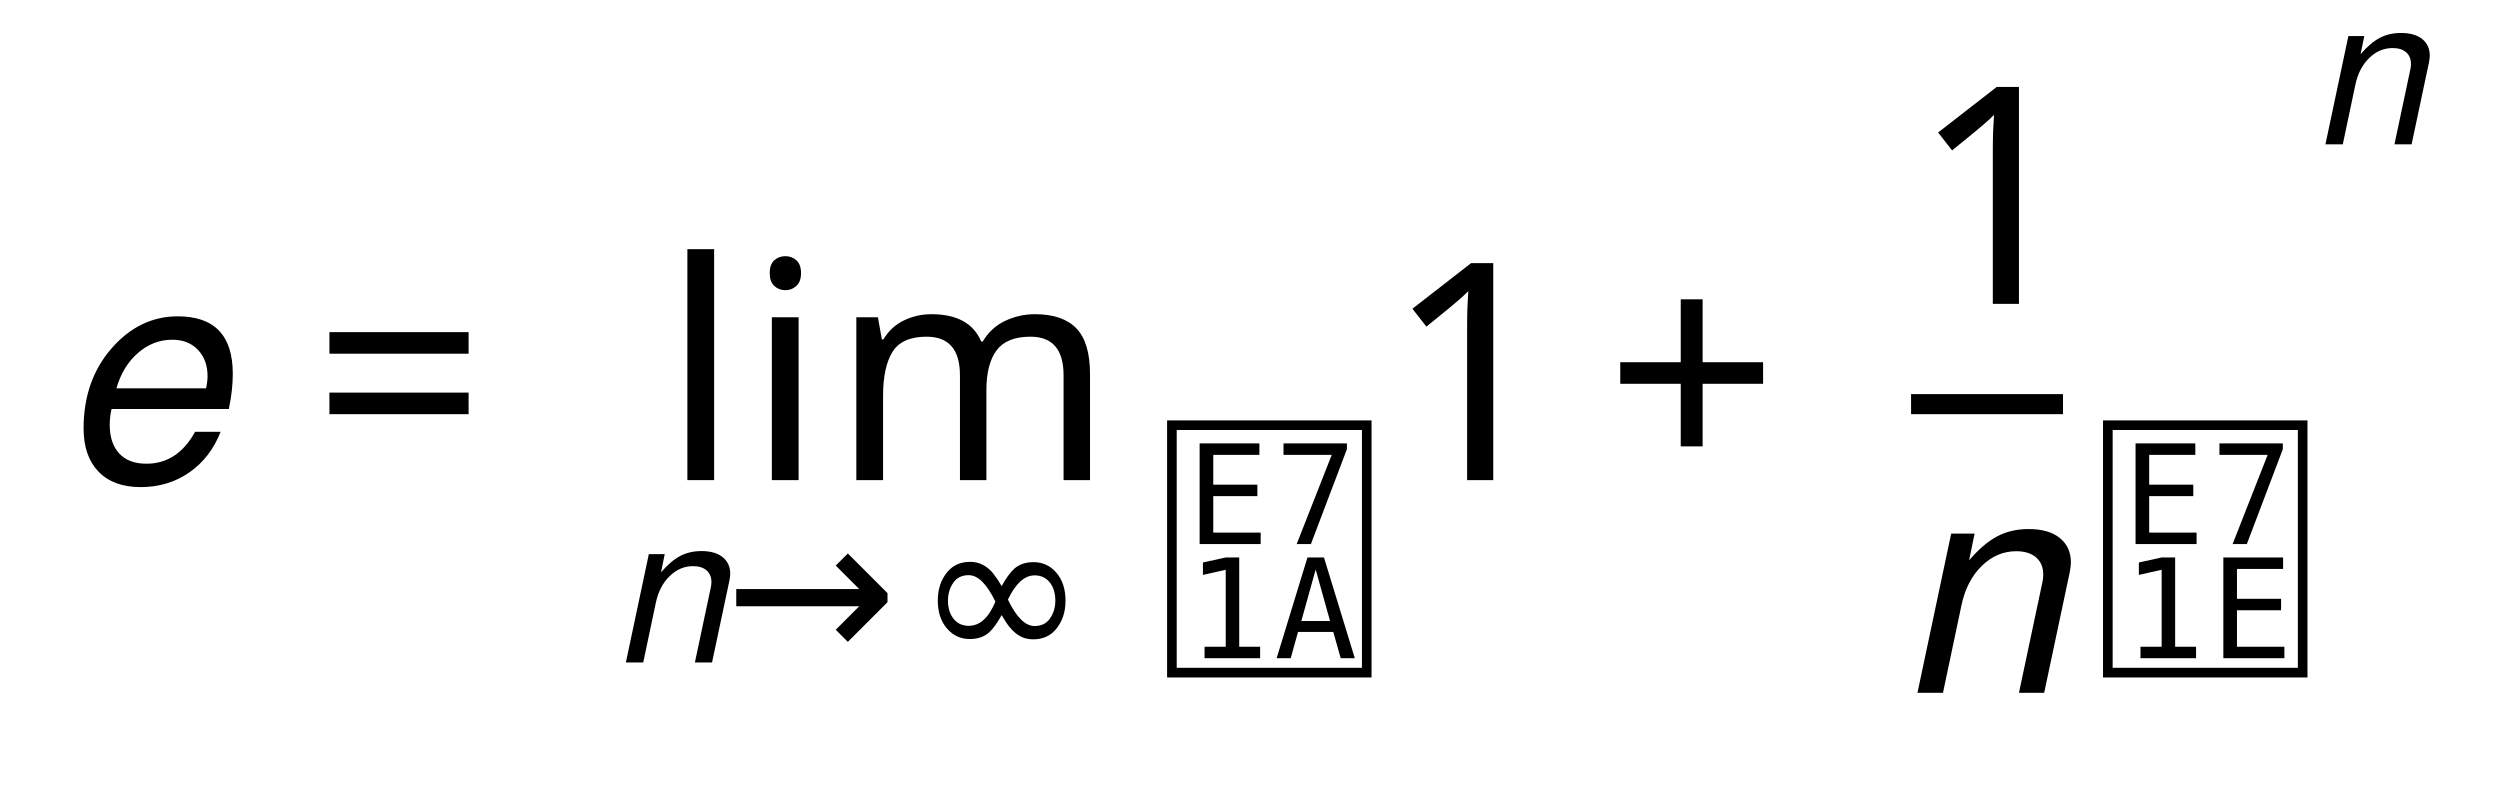
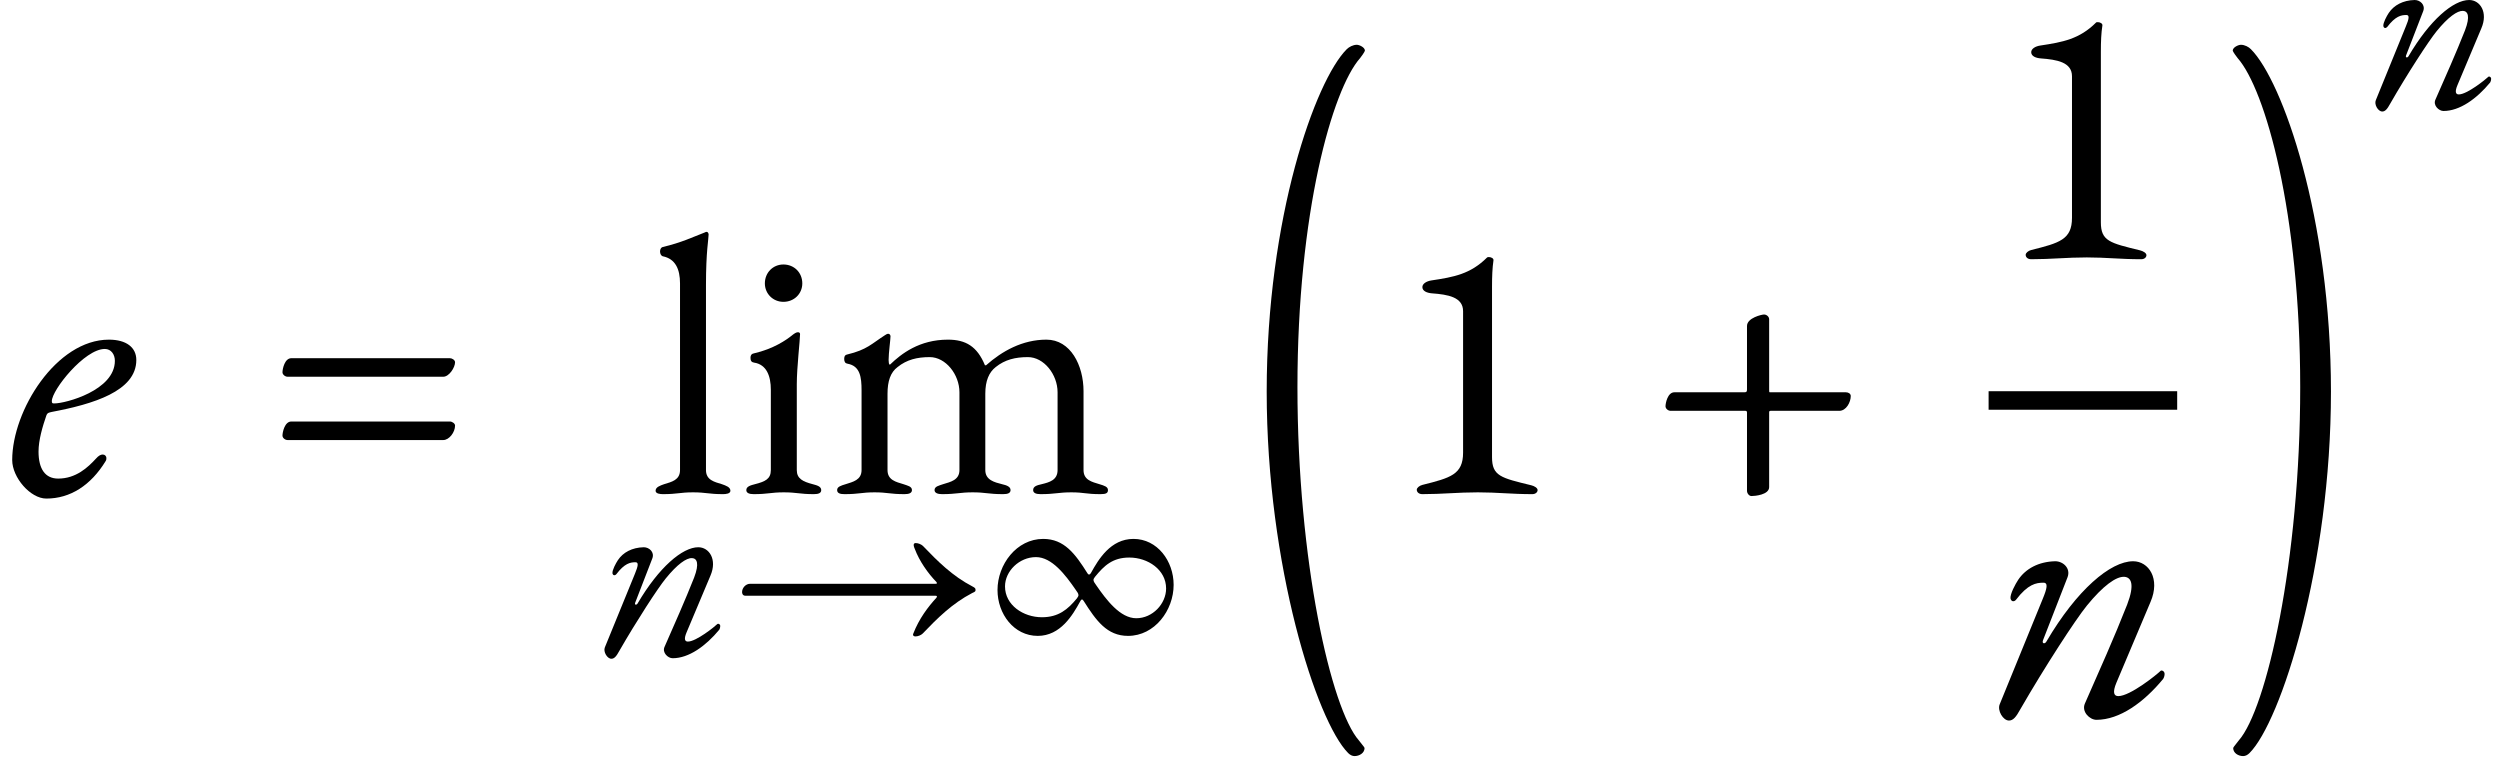
- <svg xmlns="http://www.w3.org/2000/svg" width="789.807" height="255.36" viewBox="0 0 8227 2660">
-   <defs>
-     <style type="text/css">@font-face{font-family:rex;src:url('http://rex.breeden.cc/rex-xits.otf');}</style>
-   </defs>
-   <g font-family="rex" font-size="1000">
-     <text transform="translate(250, 1580)">𝑒</text>
-     <text transform="translate(1028, 1580)">=</text>
-     <text transform="translate(2177, 1580)">l</text>
-     <text transform="translate(2455, 1580)">i</text>
-     <text transform="translate(2733, 1580)">m</text>
-     <text transform="translate(2046, 2180) scale(0.68)">𝑛</text>
-     <text transform="translate(2384, 2180) scale(0.68)">→</text>
-     <text transform="translate(3013, 2180) scale(0.68)">∞</text>
-     <text transform="translate(3809, 2166)"></text>
-     <text transform="translate(4559, 1580)">1</text>
-     <text transform="translate(5282, 1580)">+</text>
-     <text transform="translate(6289, 1000)">1</text>
-     <rect x="6289" y="1297" width="500" height="66" fill="#000" />
-     <text transform="translate(6290, 2280)">𝑛</text>
-     <text transform="translate(6889, 2166)"></text>
-     <text transform="translate(7639, 475) scale(0.68)">𝑛</text>
+ <svg xmlns="http://www.w3.org/2000/svg" width="107.964pt" height="32.653pt" viewBox="0 0 107.964 32.653" version="1.1">
+   <g id="surface1">
+     <path style=" stroke:none;fill-rule:evenodd;fill:rgb(0%,0%,0%);fill-opacity:1;" d="M 2 21.531 C 3.039 21.531 3.922 20.957 4.559 19.918 C 4.594 19.867 4.594 19.82 4.594 19.789 C 4.594 19.691 4.527 19.629 4.434 19.629 C 4.352 19.629 4.258 19.676 4.145 19.805 C 3.793 20.188 3.281 20.668 2.512 20.668 C 1.953 20.668 1.664 20.254 1.664 19.5 C 1.664 19.004 1.84 18.414 2 17.949 C 2.047 17.82 2.113 17.82 2.238 17.789 C 4.016 17.453 5.887 16.895 5.887 15.547 C 5.887 15.004 5.457 14.668 4.703 14.668 C 2.434 14.668 0.527 17.727 0.527 19.867 C 0.527 20.621 1.312 21.531 2 21.531 Z M 2.352 17.422 C 2.273 17.422 2.238 17.422 2.238 17.324 C 2.238 16.844 3.648 15.07 4.527 15.07 C 4.801 15.07 4.961 15.309 4.961 15.582 C 4.961 16.859 2.832 17.422 2.352 17.422 Z M 2.352 17.422 " />
+     <path style=" stroke:none;fill-rule:evenodd;fill:rgb(0%,0%,0%);fill-opacity:1;" d="M 12.422 16.27 L 19.141 16.27 C 19.398 16.27 19.652 15.867 19.652 15.645 C 19.652 15.547 19.523 15.469 19.43 15.469 L 12.582 15.469 C 12.293 15.469 12.199 15.934 12.199 16.078 C 12.199 16.172 12.309 16.27 12.422 16.27 Z M 12.422 19.004 L 19.141 19.004 C 19.398 19.004 19.652 18.668 19.652 18.379 C 19.652 18.285 19.523 18.203 19.43 18.203 L 12.582 18.203 C 12.293 18.203 12.199 18.668 12.199 18.812 C 12.199 18.91 12.309 19.004 12.422 19.004 Z M 12.422 19.004 " />
+     <path style=" stroke:none;fill-rule:evenodd;fill:rgb(0%,0%,0%);fill-opacity:1;" d="M 28.633 21.34 C 29.258 21.34 29.367 21.262 29.93 21.262 C 30.488 21.262 30.602 21.34 31.223 21.34 C 31.336 21.34 31.543 21.324 31.543 21.195 C 31.543 21.035 31.352 20.973 31.176 20.91 C 30.855 20.812 30.488 20.734 30.488 20.301 L 30.488 12.301 C 30.488 10.859 30.602 10.316 30.602 10.125 C 30.602 10.078 30.566 10.012 30.52 10.012 C 30.488 10.012 30.457 10.027 30.426 10.043 C 29.914 10.238 29.434 10.477 28.617 10.668 C 28.551 10.684 28.504 10.766 28.504 10.859 C 28.504 10.957 28.551 11.055 28.633 11.07 C 29.16 11.18 29.367 11.613 29.367 12.238 L 29.367 20.301 C 29.367 20.734 29 20.812 28.68 20.91 C 28.504 20.973 28.312 21.035 28.312 21.195 C 28.312 21.324 28.52 21.34 28.633 21.34 Z M 28.633 21.34 " />
+     <path style=" stroke:none;fill-rule:evenodd;fill:rgb(0%,0%,0%);fill-opacity:1;" d="M 33.832 13.035 C 34.297 13.035 34.648 12.684 34.648 12.238 C 34.648 11.773 34.297 11.422 33.832 11.422 C 33.383 11.422 33.031 11.773 33.031 12.238 C 33.031 12.684 33.383 13.035 33.832 13.035 Z M 32.551 21.34 C 33.176 21.34 33.289 21.262 33.848 21.262 C 34.41 21.262 34.535 21.34 35.145 21.34 C 35.352 21.34 35.465 21.293 35.465 21.164 C 35.465 21.004 35.273 20.957 35.098 20.91 C 34.664 20.797 34.41 20.668 34.41 20.301 L 34.41 16.59 C 34.41 15.867 34.551 14.684 34.551 14.43 C 34.551 14.379 34.52 14.348 34.457 14.348 C 34.391 14.348 34.312 14.398 34.23 14.461 C 33.961 14.684 33.398 15.07 32.551 15.262 C 32.457 15.277 32.41 15.34 32.41 15.453 C 32.41 15.582 32.457 15.645 32.566 15.66 C 33.113 15.742 33.289 16.254 33.289 16.828 L 33.289 20.301 C 33.289 20.684 33.047 20.797 32.602 20.91 C 32.426 20.957 32.23 21.004 32.23 21.164 C 32.23 21.293 32.359 21.34 32.551 21.34 Z M 32.551 21.34 " />
+     <path style=" stroke:none;fill-rule:evenodd;fill:rgb(0%,0%,0%);fill-opacity:1;" d="M 36.473 21.34 C 37.113 21.34 37.207 21.262 37.77 21.262 C 38.328 21.262 38.426 21.34 39.062 21.34 C 39.258 21.34 39.383 21.293 39.383 21.164 C 39.383 21.004 39.191 20.973 39.016 20.91 C 38.695 20.812 38.328 20.734 38.328 20.301 L 38.328 17.004 C 38.328 16.461 38.457 16.078 38.762 15.852 C 39.16 15.531 39.609 15.422 40.152 15.422 C 40.84 15.422 41.434 16.172 41.434 16.941 L 41.434 20.301 C 41.434 20.734 41.047 20.812 40.727 20.91 C 40.551 20.973 40.359 21.004 40.359 21.164 C 40.359 21.293 40.504 21.34 40.68 21.34 C 41.32 21.34 41.449 21.262 42.008 21.262 C 42.566 21.262 42.68 21.34 43.32 21.34 C 43.527 21.34 43.641 21.293 43.641 21.164 C 43.641 21.02 43.48 20.957 43.273 20.91 C 42.953 20.828 42.551 20.734 42.551 20.301 L 42.551 17.004 C 42.551 16.445 42.711 16.078 43 15.852 C 43.398 15.531 43.848 15.422 44.391 15.422 C 45.082 15.422 45.672 16.172 45.672 16.941 L 45.672 20.301 C 45.672 20.734 45.32 20.828 44.984 20.91 C 44.777 20.957 44.617 21.004 44.617 21.164 C 44.617 21.293 44.746 21.34 44.938 21.34 C 45.578 21.34 45.703 21.262 46.266 21.262 C 46.824 21.262 46.887 21.34 47.527 21.34 C 47.77 21.34 47.848 21.293 47.848 21.164 C 47.848 21.02 47.688 20.973 47.48 20.91 C 47.16 20.812 46.793 20.734 46.793 20.301 L 46.793 16.895 C 46.793 15.773 46.23 14.668 45.191 14.668 C 44.152 14.668 43.273 15.164 42.586 15.773 L 42.535 15.773 C 42.199 14.957 41.703 14.668 40.938 14.668 C 39.703 14.668 38.922 15.277 38.441 15.742 L 38.41 15.742 C 38.391 15.727 38.375 15.645 38.375 15.547 C 38.375 15.246 38.457 14.668 38.457 14.523 C 38.457 14.461 38.41 14.414 38.359 14.414 C 38.297 14.414 38.25 14.461 38.215 14.477 C 37.641 14.844 37.449 15.102 36.586 15.309 C 36.504 15.324 36.457 15.371 36.457 15.5 C 36.457 15.629 36.504 15.691 36.602 15.707 C 37.145 15.805 37.207 16.285 37.207 16.859 L 37.207 20.301 C 37.207 20.734 36.824 20.812 36.52 20.91 C 36.312 20.973 36.152 21.02 36.152 21.164 C 36.152 21.309 36.297 21.34 36.473 21.34 Z M 36.473 21.34 " />
+     <path style=" stroke:none;fill-rule:evenodd;fill:rgb(0%,0%,0%);fill-opacity:1;" d="M 26.402 28.449 C 26.527 28.449 26.617 28.348 26.75 28.102 C 27.477 26.836 28.406 25.402 28.754 24.977 C 29.246 24.371 29.641 24.09 29.887 24.102 C 30.098 24.113 30.211 24.328 29.977 24.941 C 29.582 25.938 29.137 26.938 28.699 27.934 C 28.586 28.18 28.844 28.426 29.047 28.426 C 29.75 28.426 30.48 27.898 31.062 27.195 C 31.086 27.16 31.105 27.094 31.105 27.035 C 31.105 26.98 31.062 26.938 31.016 26.938 C 31.008 26.938 30.996 26.938 30.984 26.945 C 30.871 27.059 30.066 27.707 29.707 27.707 C 29.574 27.707 29.527 27.598 29.652 27.305 L 30.68 24.863 C 30.984 24.16 30.625 23.633 30.156 23.633 C 29.473 23.633 28.453 24.496 27.535 26.062 C 27.488 26.141 27.387 26.129 27.434 26.02 L 28.172 24.113 C 28.273 23.844 28.039 23.633 27.801 23.633 C 27.297 23.645 26.906 23.855 26.684 24.191 C 26.594 24.328 26.438 24.617 26.449 24.754 C 26.469 24.863 26.559 24.863 26.617 24.797 C 26.973 24.328 27.219 24.281 27.445 24.281 C 27.59 24.281 27.555 24.449 27.422 24.773 L 26.121 27.957 C 26.043 28.145 26.223 28.449 26.402 28.449 Z M 26.402 28.449 " />
+     <path style=" stroke:none;fill-rule:evenodd;fill:rgb(0%,0%,0%);fill-opacity:1;" d="M 39.539 27.484 C 39.641 27.484 39.777 27.43 39.844 27.363 C 40.48 26.699 41.121 26.062 41.98 25.613 C 42.129 25.547 42.129 25.535 42.129 25.469 C 42.129 25.402 42.094 25.379 41.992 25.324 C 41.129 24.875 40.492 24.238 39.855 23.574 C 39.785 23.508 39.652 23.453 39.551 23.453 C 39.461 23.453 39.418 23.508 39.508 23.711 C 39.707 24.238 40.078 24.762 40.438 25.133 C 40.48 25.188 40.469 25.211 40.402 25.211 L 32.395 25.211 C 32.203 25.211 32.047 25.391 32.047 25.57 C 32.047 25.625 32.07 25.727 32.191 25.727 L 40.402 25.727 C 40.469 25.727 40.48 25.762 40.438 25.816 C 40.078 26.207 39.688 26.723 39.441 27.363 C 39.43 27.383 39.43 27.395 39.43 27.406 C 39.43 27.461 39.473 27.484 39.539 27.484 Z M 39.539 27.484 " />
+     <path style=" stroke:none;fill-rule:evenodd;fill:rgb(0%,0%,0%);fill-opacity:1;" d="M 44.816 27.461 C 45.801 27.461 46.328 26.555 46.641 25.984 C 46.695 25.871 46.742 25.859 46.797 25.949 C 47.336 26.801 47.805 27.461 48.715 27.461 C 49.867 27.461 50.684 26.355 50.684 25.258 C 50.684 24.227 49.98 23.273 48.949 23.273 C 47.961 23.273 47.438 24.16 47.121 24.73 C 47.078 24.809 47.023 24.852 46.965 24.762 C 46.43 23.91 45.957 23.273 45.051 23.273 C 43.898 23.273 43.078 24.383 43.078 25.48 C 43.078 26.512 43.785 27.461 44.816 27.461 Z M 44.996 26.656 C 44.188 26.656 43.402 26.129 43.402 25.324 C 43.402 24.664 44.02 24.059 44.738 24.059 C 45.43 24.059 46.016 24.832 46.461 25.48 C 46.527 25.57 46.574 25.637 46.574 25.703 C 46.574 25.738 46.551 25.781 46.508 25.84 C 46.113 26.32 45.711 26.656 44.996 26.656 Z M 49.07 26.699 C 48.379 26.699 47.785 25.918 47.336 25.266 C 47.27 25.176 47.223 25.109 47.223 25.043 C 47.223 25.008 47.246 24.965 47.289 24.91 C 47.684 24.426 48.051 24.078 48.77 24.078 C 49.574 24.078 50.359 24.605 50.359 25.414 C 50.359 26.074 49.777 26.699 49.07 26.699 Z M 49.07 26.699 " />
+     <path style=" stroke:none;fill-rule:evenodd;fill:rgb(0%,0%,0%);fill-opacity:1;" d="M 58.496 32.652 C 58.703 32.652 58.93 32.523 58.93 32.301 C 58.93 32.27 58.703 32.012 58.688 31.98 C 57.488 30.621 56.031 24.238 56.031 16.719 C 56.031 9.195 57.535 3.867 58.738 2.508 C 58.77 2.477 58.945 2.223 58.945 2.188 C 58.945 2.043 58.703 1.934 58.594 1.934 C 58.434 1.934 58.258 2.027 58.16 2.125 C 56.801 3.484 54.703 9.391 54.703 16.91 C 54.703 24.43 56.863 31.164 58.223 32.523 C 58.305 32.605 58.402 32.652 58.496 32.652 Z M 58.496 32.652 " />
+     <path style=" stroke:none;fill-rule:evenodd;fill:rgb(0%,0%,0%);fill-opacity:1;" d="M 61.426 21.34 C 62.289 21.34 62.961 21.262 63.824 21.262 C 64.672 21.262 65.266 21.34 66.176 21.34 C 66.305 21.34 66.402 21.262 66.402 21.164 C 66.402 21.07 66.258 20.988 66.129 20.957 C 64.816 20.637 64.434 20.559 64.434 19.742 L 64.434 12.379 C 64.434 11.934 64.449 11.566 64.496 11.246 C 64.512 11.164 64.402 11.102 64.305 11.102 C 64.273 11.102 64.242 11.102 64.223 11.117 C 63.504 11.836 62.785 11.965 61.824 12.109 C 61.602 12.141 61.426 12.254 61.426 12.398 C 61.426 12.574 61.633 12.652 61.84 12.668 C 62.527 12.719 63.184 12.828 63.184 13.438 L 63.184 19.547 C 63.184 20.492 62.641 20.637 61.426 20.941 C 61.297 20.973 61.184 21.07 61.184 21.148 C 61.184 21.246 61.266 21.34 61.426 21.34 Z M 61.426 21.34 " />
+     <path style=" stroke:none;fill-rule:evenodd;fill:rgb(0%,0%,0%);fill-opacity:1;" d="M 75.637 21.422 C 75.781 21.422 76.402 21.371 76.402 21.035 L 76.402 17.805 C 76.402 17.758 76.422 17.742 76.469 17.742 L 79.43 17.742 C 79.73 17.742 79.926 17.371 79.926 17.102 C 79.926 17.004 79.828 16.941 79.715 16.941 L 76.438 16.941 C 76.402 16.941 76.402 16.926 76.402 16.844 L 76.402 13.789 C 76.402 13.676 76.293 13.582 76.18 13.582 C 76.086 13.582 75.445 13.727 75.445 14.078 L 75.445 16.812 C 75.445 16.91 75.43 16.941 75.332 16.941 L 72.309 16.941 C 72.02 16.941 71.926 17.406 71.926 17.547 C 71.926 17.645 72.035 17.742 72.148 17.742 L 75.379 17.742 C 75.43 17.742 75.445 17.773 75.445 17.82 L 75.445 21.195 C 75.445 21.309 75.539 21.422 75.637 21.422 Z M 75.637 21.422 " />
+     <path style=" stroke:none;fill-rule:evenodd;fill:rgb(0%,0%,0%);fill-opacity:1;" d="M 87.719 11.195 C 88.582 11.195 89.254 11.117 90.121 11.117 C 90.969 11.117 91.559 11.195 92.473 11.195 C 92.602 11.195 92.695 11.117 92.695 11.02 C 92.695 10.926 92.551 10.844 92.422 10.812 C 91.113 10.492 90.727 10.414 90.727 9.598 L 90.727 2.238 C 90.727 1.789 90.742 1.422 90.793 1.102 C 90.809 1.02 90.695 0.957 90.602 0.957 C 90.566 0.957 90.535 0.957 90.52 0.973 C 89.801 1.691 89.078 1.82 88.121 1.965 C 87.895 1.996 87.719 2.109 87.719 2.254 C 87.719 2.43 87.926 2.508 88.137 2.523 C 88.824 2.574 89.48 2.684 89.48 3.293 L 89.48 9.406 C 89.48 10.348 88.938 10.492 87.719 10.797 C 87.59 10.828 87.48 10.926 87.48 11.004 C 87.48 11.102 87.559 11.195 87.719 11.195 Z M 87.719 11.195 " />
+     <path style=" stroke:none;fill-rule:nonzero;fill:rgb(0%,0%,0%);fill-opacity:1;" d="M 85.879 16.895 L 94.023 16.895 L 94.023 17.695 L 85.879 17.695 Z M 85.879 16.895 " />
+     <path style=" stroke:none;fill-rule:evenodd;fill:rgb(0%,0%,0%);fill-opacity:1;" d="M 86.758 31.117 C 86.938 31.117 87.062 30.973 87.254 30.621 C 88.297 28.812 89.625 26.766 90.121 26.156 C 90.824 25.293 91.383 24.895 91.734 24.91 C 92.039 24.926 92.199 25.23 91.863 26.109 C 91.305 27.531 90.664 28.957 90.039 30.379 C 89.879 30.734 90.246 31.086 90.535 31.086 C 91.543 31.086 92.582 30.332 93.414 29.324 C 93.449 29.277 93.48 29.18 93.48 29.102 C 93.48 29.02 93.414 28.957 93.352 28.957 C 93.336 28.957 93.32 28.957 93.305 28.973 C 93.145 29.133 91.992 30.062 91.48 30.062 C 91.289 30.062 91.223 29.902 91.398 29.484 L 92.871 25.996 C 93.305 24.988 92.793 24.238 92.121 24.238 C 91.145 24.238 89.688 25.469 88.375 27.707 C 88.312 27.82 88.168 27.805 88.23 27.645 L 89.289 24.926 C 89.434 24.539 89.094 24.238 88.758 24.238 C 88.039 24.254 87.48 24.559 87.16 25.035 C 87.031 25.23 86.809 25.645 86.824 25.836 C 86.855 25.996 86.984 25.996 87.062 25.902 C 87.574 25.23 87.926 25.164 88.246 25.164 C 88.457 25.164 88.406 25.406 88.215 25.867 L 86.359 30.414 C 86.246 30.684 86.504 31.117 86.758 31.117 Z M 86.758 31.117 " />
+     <path style=" stroke:none;fill-rule:evenodd;fill:rgb(0%,0%,0%);fill-opacity:1;" d="M 96.871 32.652 C 96.969 32.652 97.062 32.605 97.145 32.523 C 98.504 31.164 100.664 24.43 100.664 16.91 C 100.664 9.391 98.566 3.484 97.207 2.125 C 97.113 2.027 96.938 1.934 96.777 1.934 C 96.664 1.934 96.422 2.043 96.422 2.188 C 96.422 2.223 96.602 2.477 96.633 2.508 C 97.832 3.867 99.336 9.195 99.336 16.719 C 99.336 24.238 97.879 30.621 96.68 31.98 C 96.664 32.012 96.441 32.27 96.441 32.301 C 96.441 32.523 96.664 32.652 96.871 32.652 Z M 96.871 32.652 " />
+     <path style=" stroke:none;fill-rule:evenodd;fill:rgb(0%,0%,0%);fill-opacity:1;" d="M 102.879 4.816 C 103.004 4.816 103.094 4.715 103.227 4.469 C 103.953 3.203 104.883 1.77 105.23 1.344 C 105.723 0.738 106.117 0.461 106.363 0.469 C 106.574 0.48 106.688 0.695 106.453 1.309 C 106.059 2.309 105.613 3.305 105.176 4.301 C 105.062 4.547 105.32 4.793 105.523 4.793 C 106.227 4.793 106.957 4.266 107.539 3.562 C 107.562 3.527 107.582 3.461 107.582 3.406 C 107.582 3.348 107.539 3.305 107.492 3.305 C 107.484 3.305 107.473 3.305 107.461 3.316 C 107.348 3.426 106.543 4.078 106.184 4.078 C 106.051 4.078 106.004 3.965 106.129 3.672 L 107.156 1.23 C 107.461 0.527 107.102 0 106.633 0 C 105.949 0 104.93 0.863 104.012 2.43 C 103.965 2.508 103.867 2.496 103.91 2.387 L 104.648 0.48 C 104.75 0.211 104.516 0 104.281 0 C 103.777 0.012 103.383 0.223 103.16 0.559 C 103.07 0.695 102.914 0.984 102.926 1.121 C 102.945 1.23 103.035 1.23 103.094 1.164 C 103.449 0.695 103.695 0.648 103.922 0.648 C 104.066 0.648 104.035 0.816 103.898 1.141 L 102.602 4.324 C 102.52 4.512 102.699 4.816 102.879 4.816 Z M 102.879 4.816 " />
  </g>
</svg>
